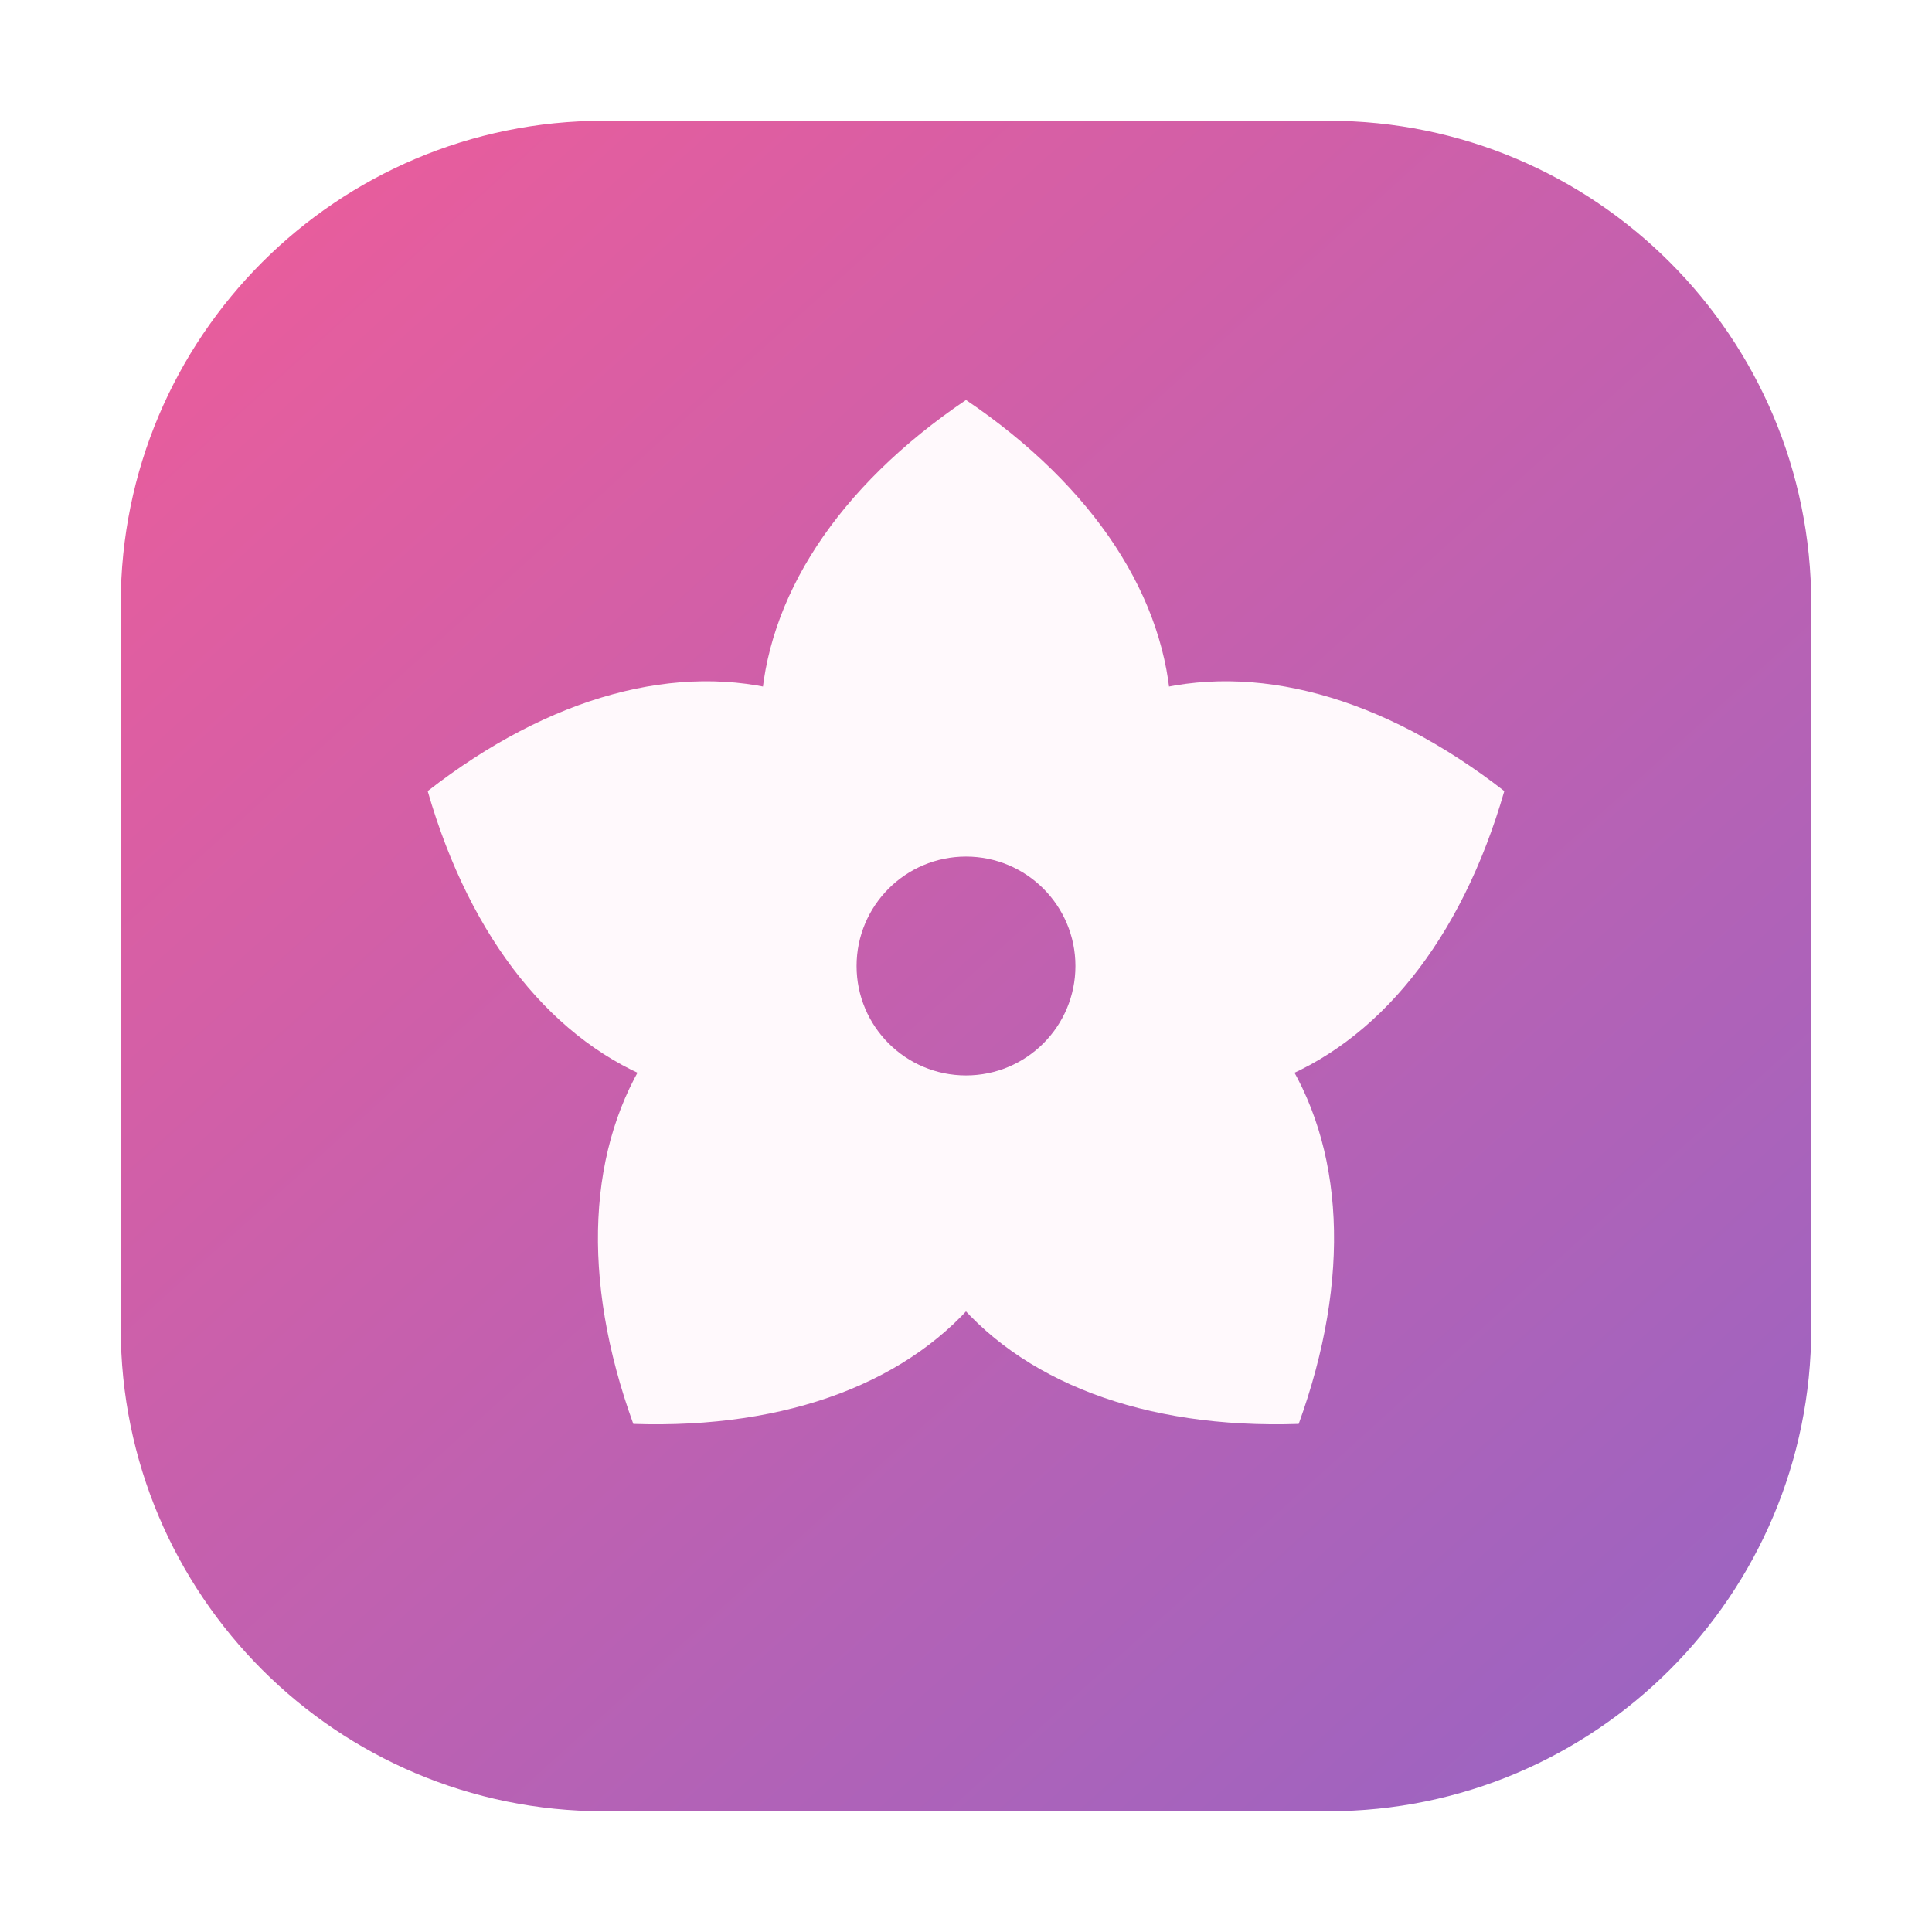
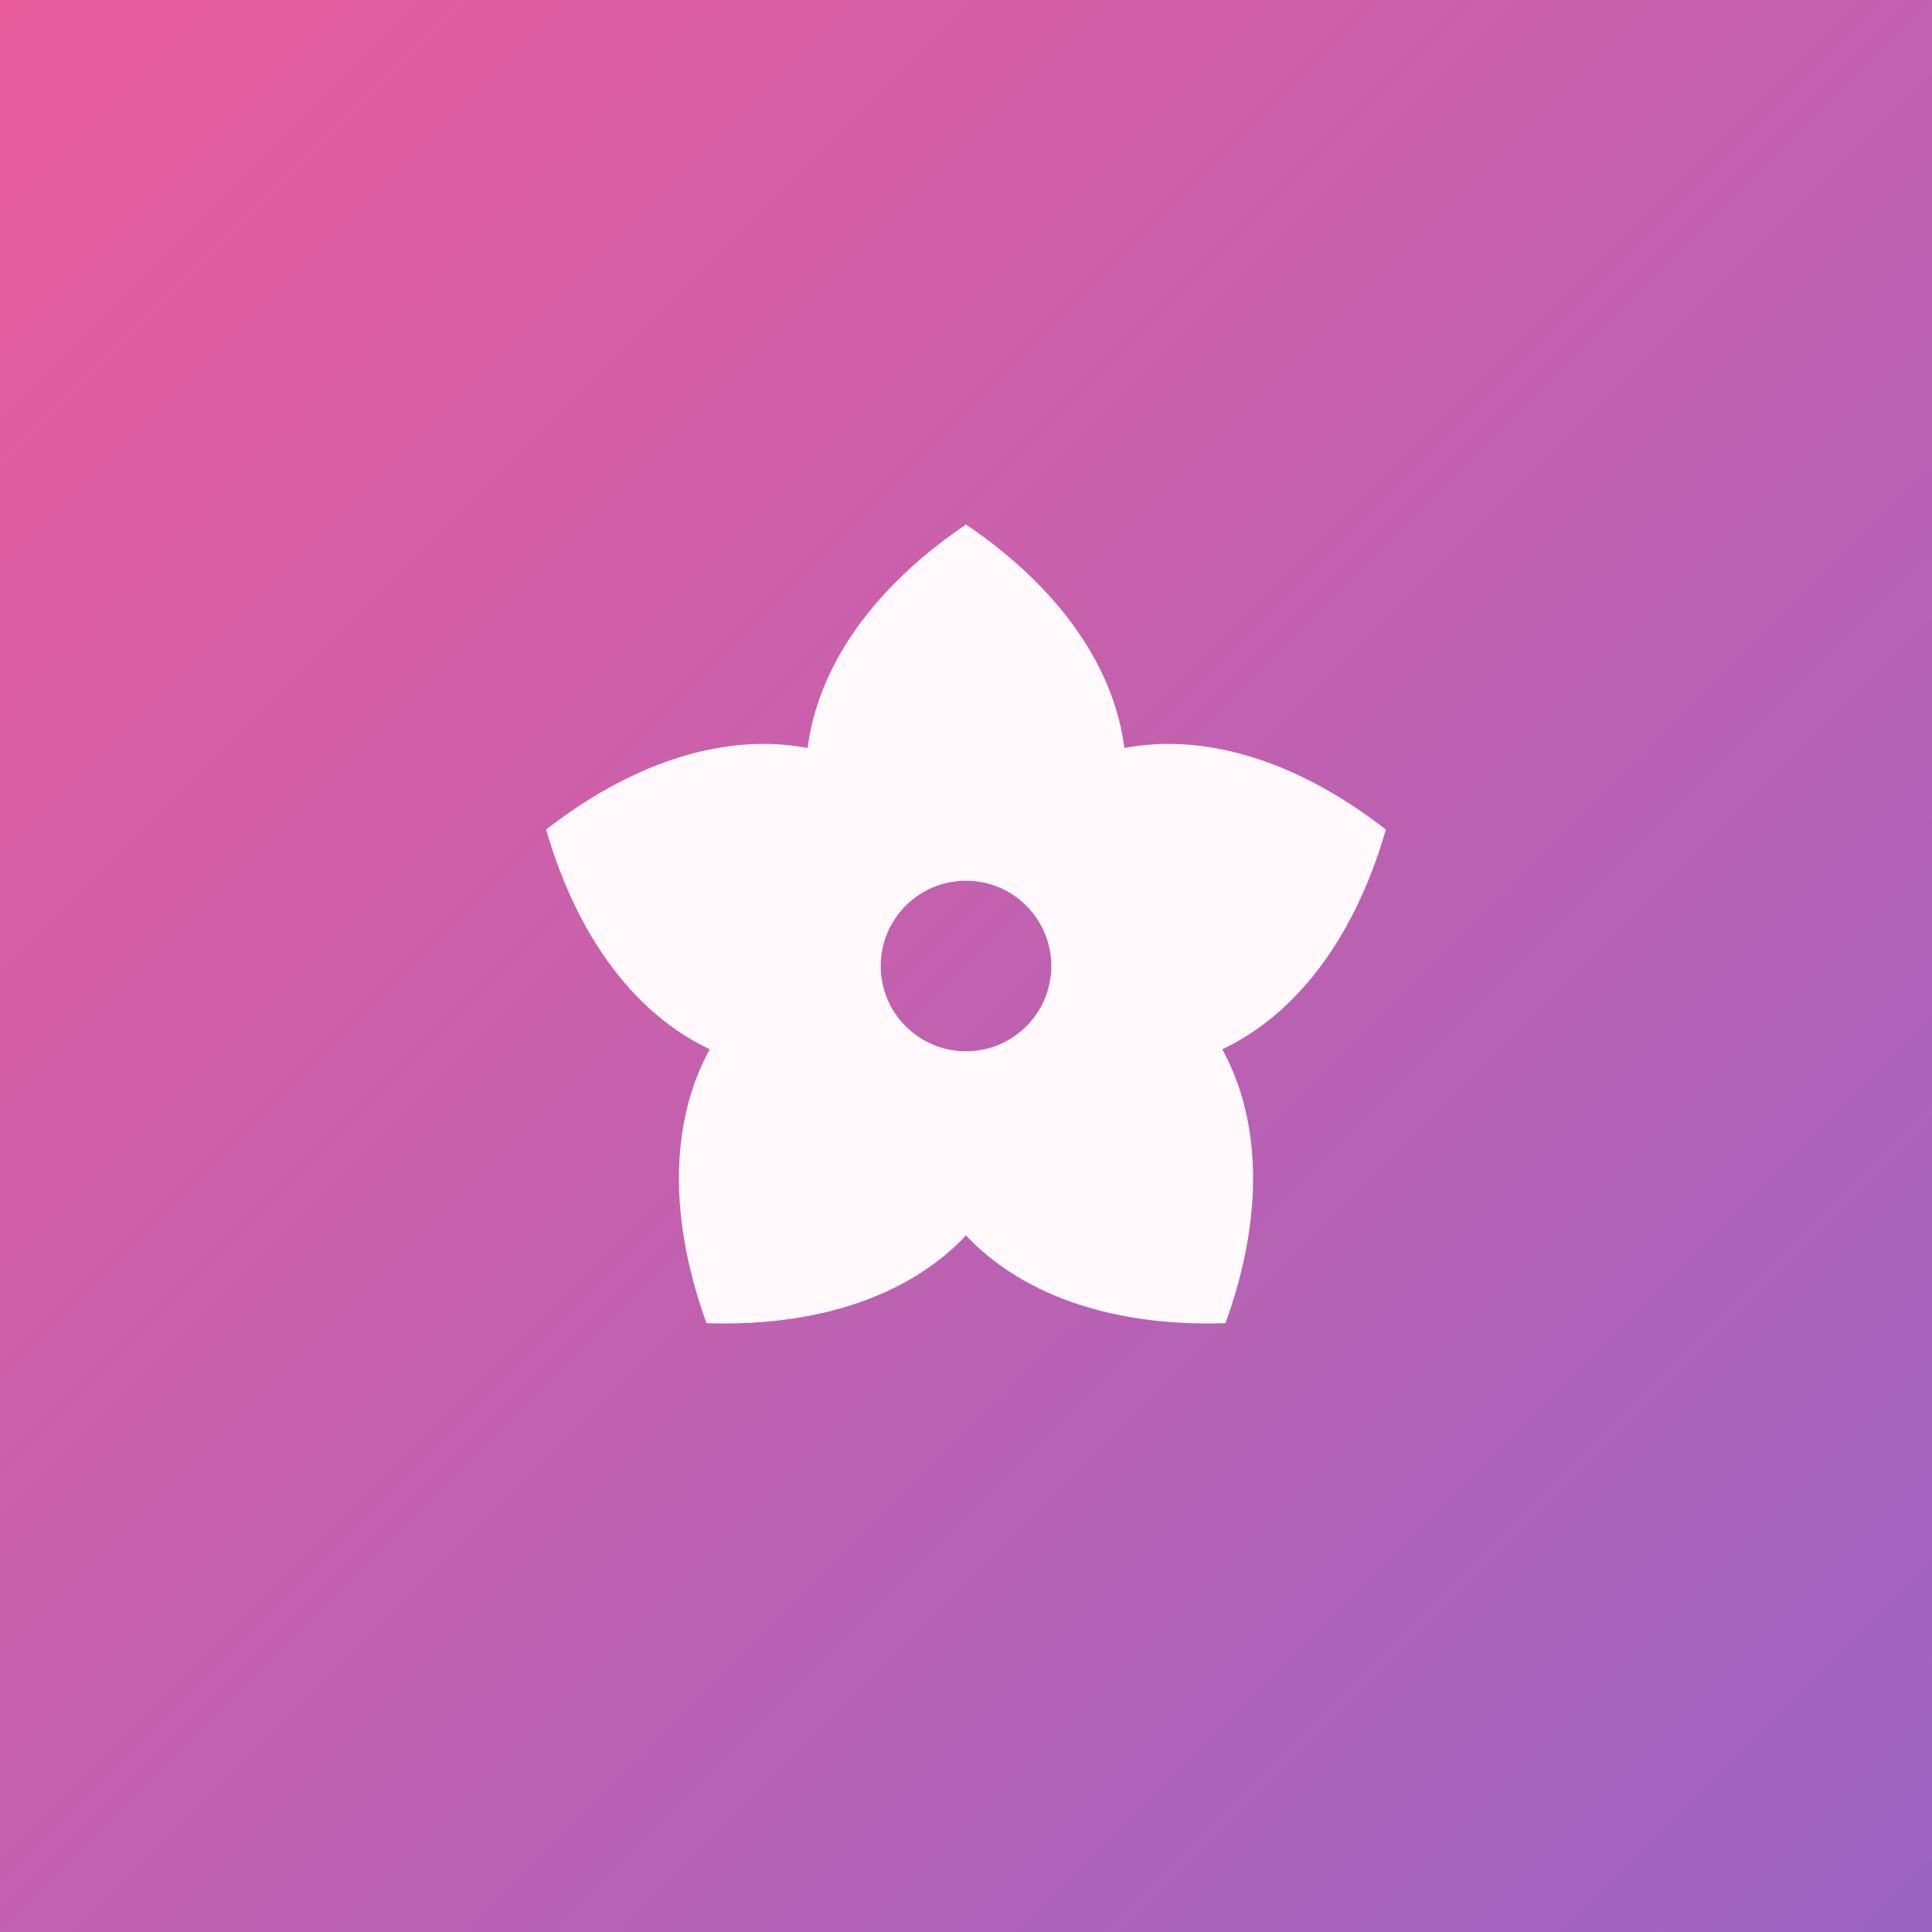
<svg xmlns="http://www.w3.org/2000/svg" width="512" height="512" viewBox="0 0 512 512" fill="none">
  <defs>
-     <linearGradient id="petal" x1="72" y1="48" x2="448" y2="464" gradientUnits="userSpaceOnUse">
+     <linearGradient id="petalM" x1="0" y1="0" x2="512" y2="512" gradientUnits="userSpaceOnUse">
      <stop stop-color="#E95D9C" />
      <stop offset="1" stop-color="#9B64C2" />
    </linearGradient>
  </defs>
-   <rect x="32" y="32" width="448" height="448" rx="128" fill="url(#petal)" />
-   <g fill="#FFF9FC">
+   <rect width="512" height="512" fill="url(#petalM)" />
+   <g fill="#FFF9FC" transform="translate(256 256) scale(0.78) translate(-256 -256)">
    <path d="M256 106C324 152 333 224 256 276C179 224 188 152 256 106Z" />
    <path d="M256 106C324 152 333 224 256 276C179 224 188 152 256 106Z" transform="rotate(72 256 256)" />
    <path d="M256 106C324 152 333 224 256 276C179 224 188 152 256 106Z" transform="rotate(144 256 256)" />
    <path d="M256 106C324 152 333 224 256 276C179 224 188 152 256 106Z" transform="rotate(216 256 256)" />
    <path d="M256 106C324 152 333 224 256 276C179 224 188 152 256 106Z" transform="rotate(288 256 256)" />
  </g>
-   <circle cx="256" cy="256" r="29" fill="url(#petal)" />
+   <circle cx="256" cy="256" r="22.6" fill="url(#petalM)" />
</svg>
